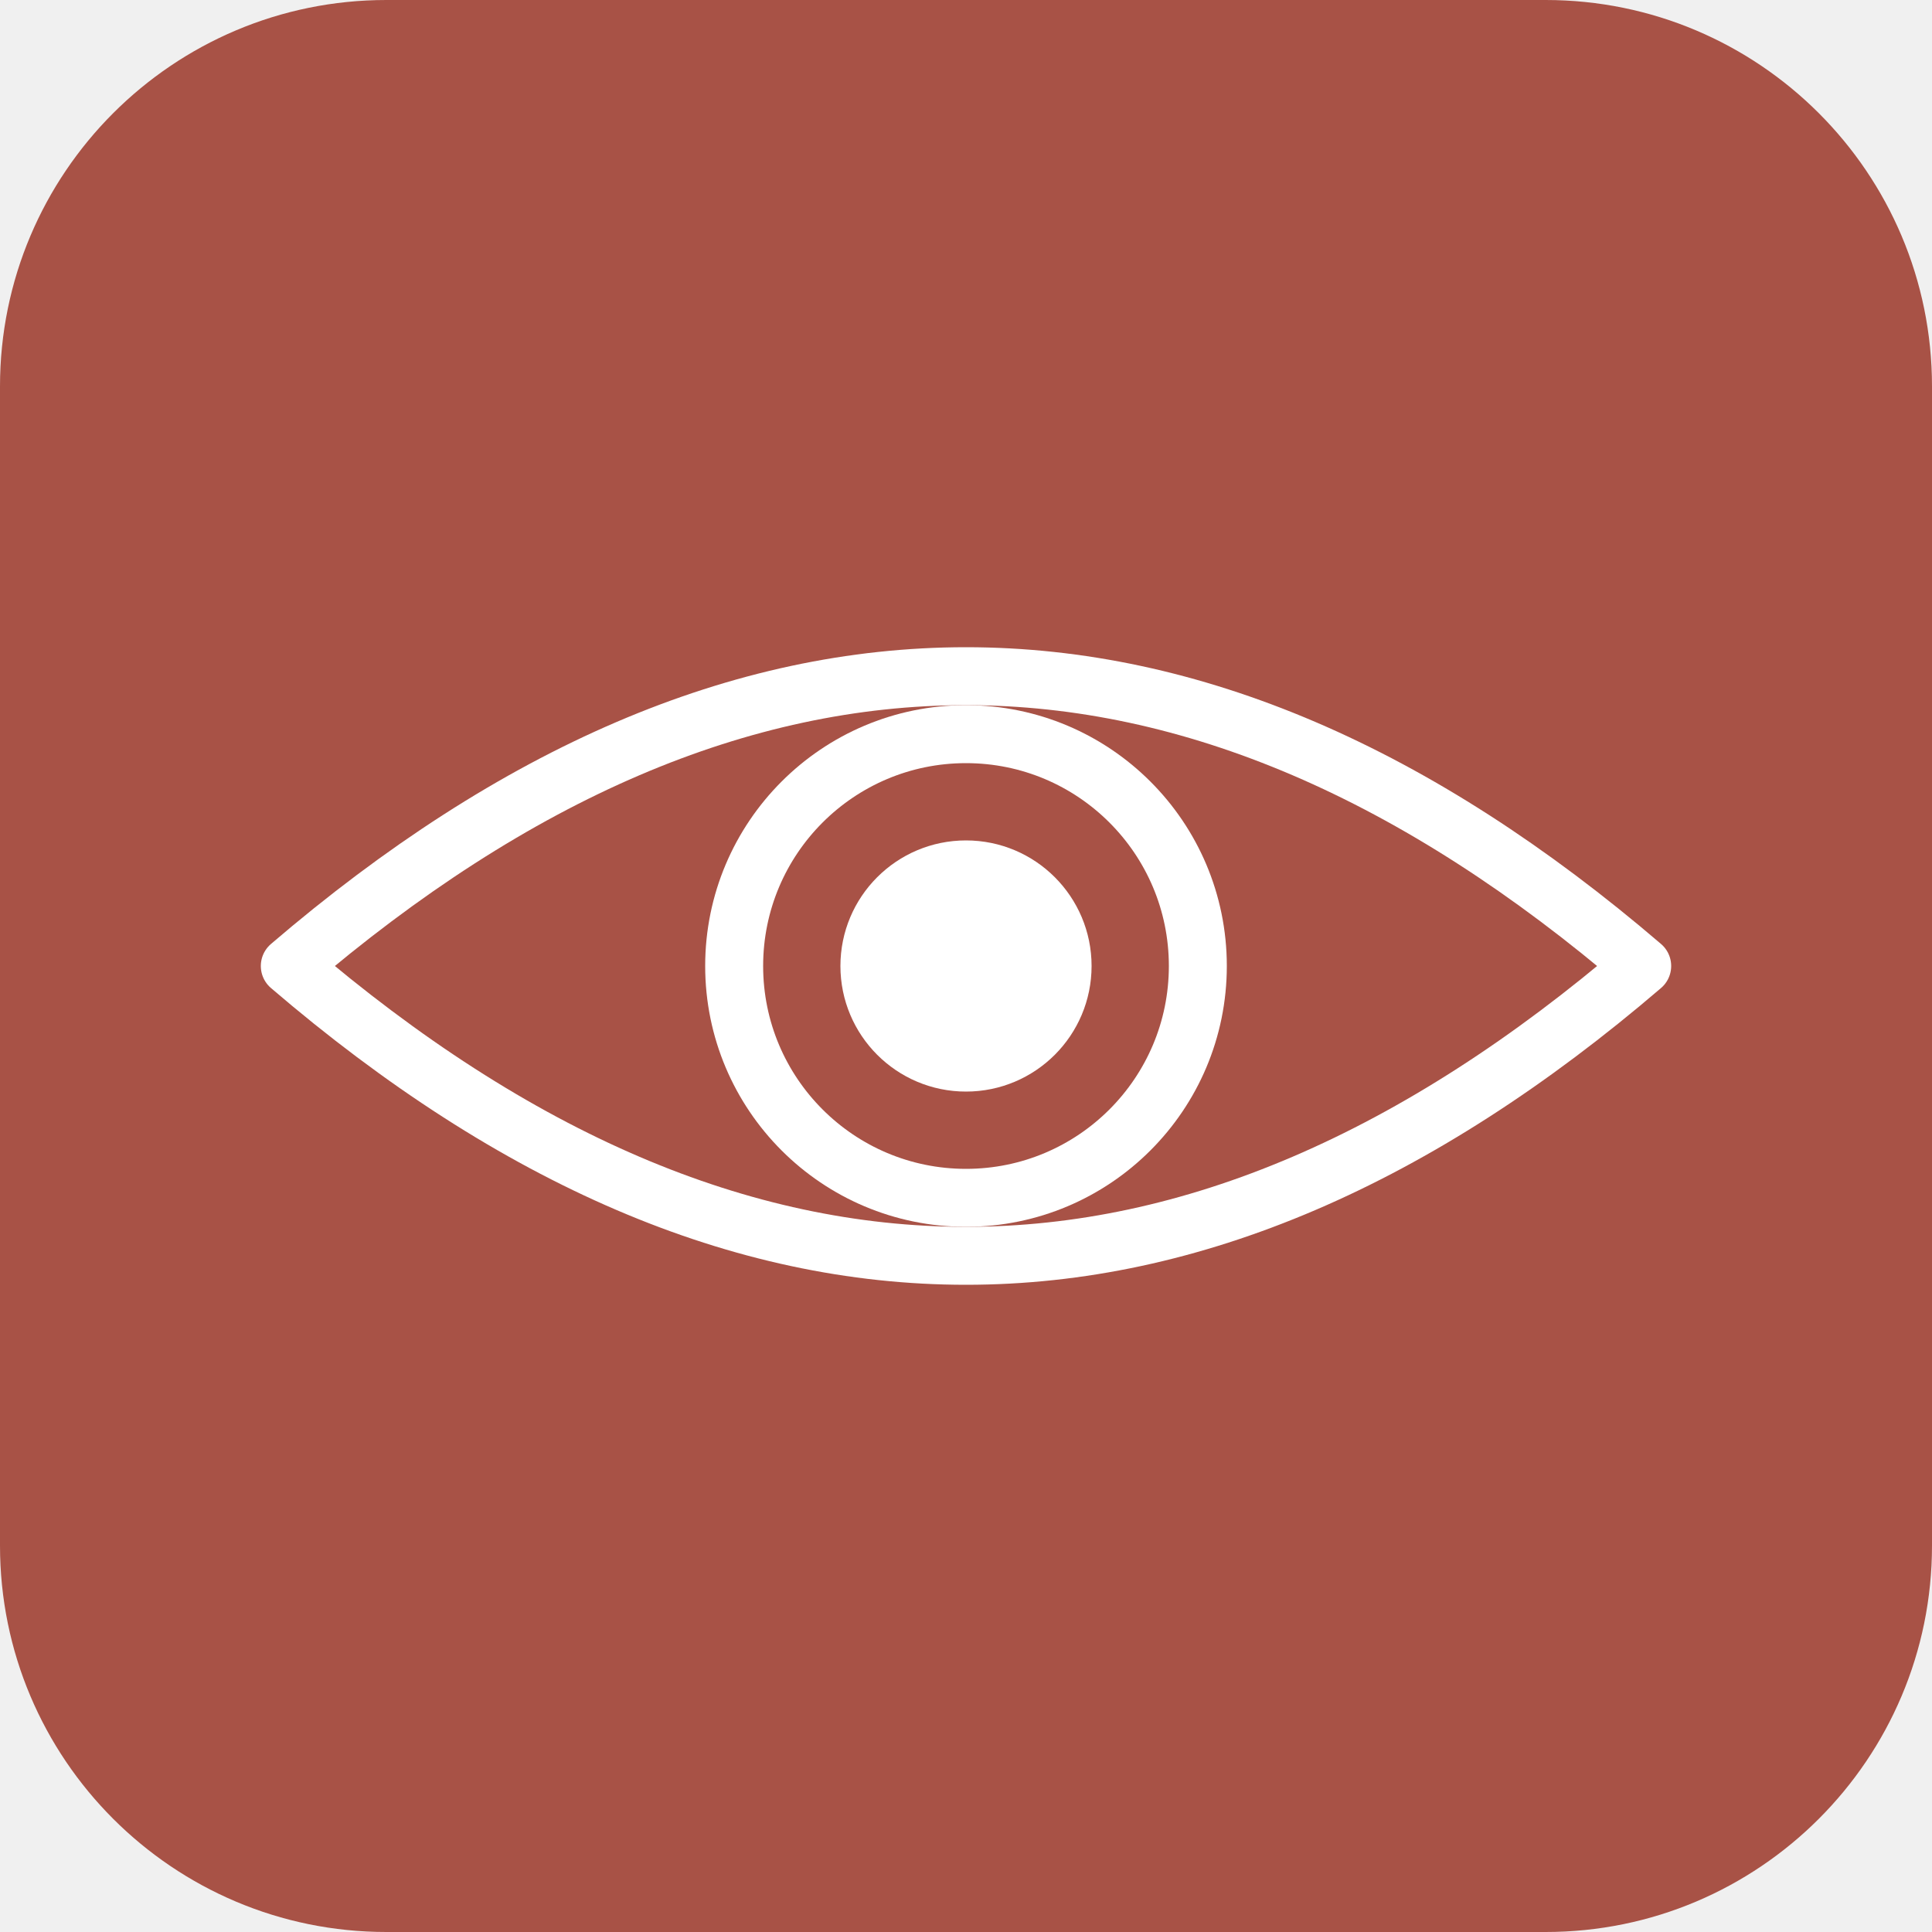
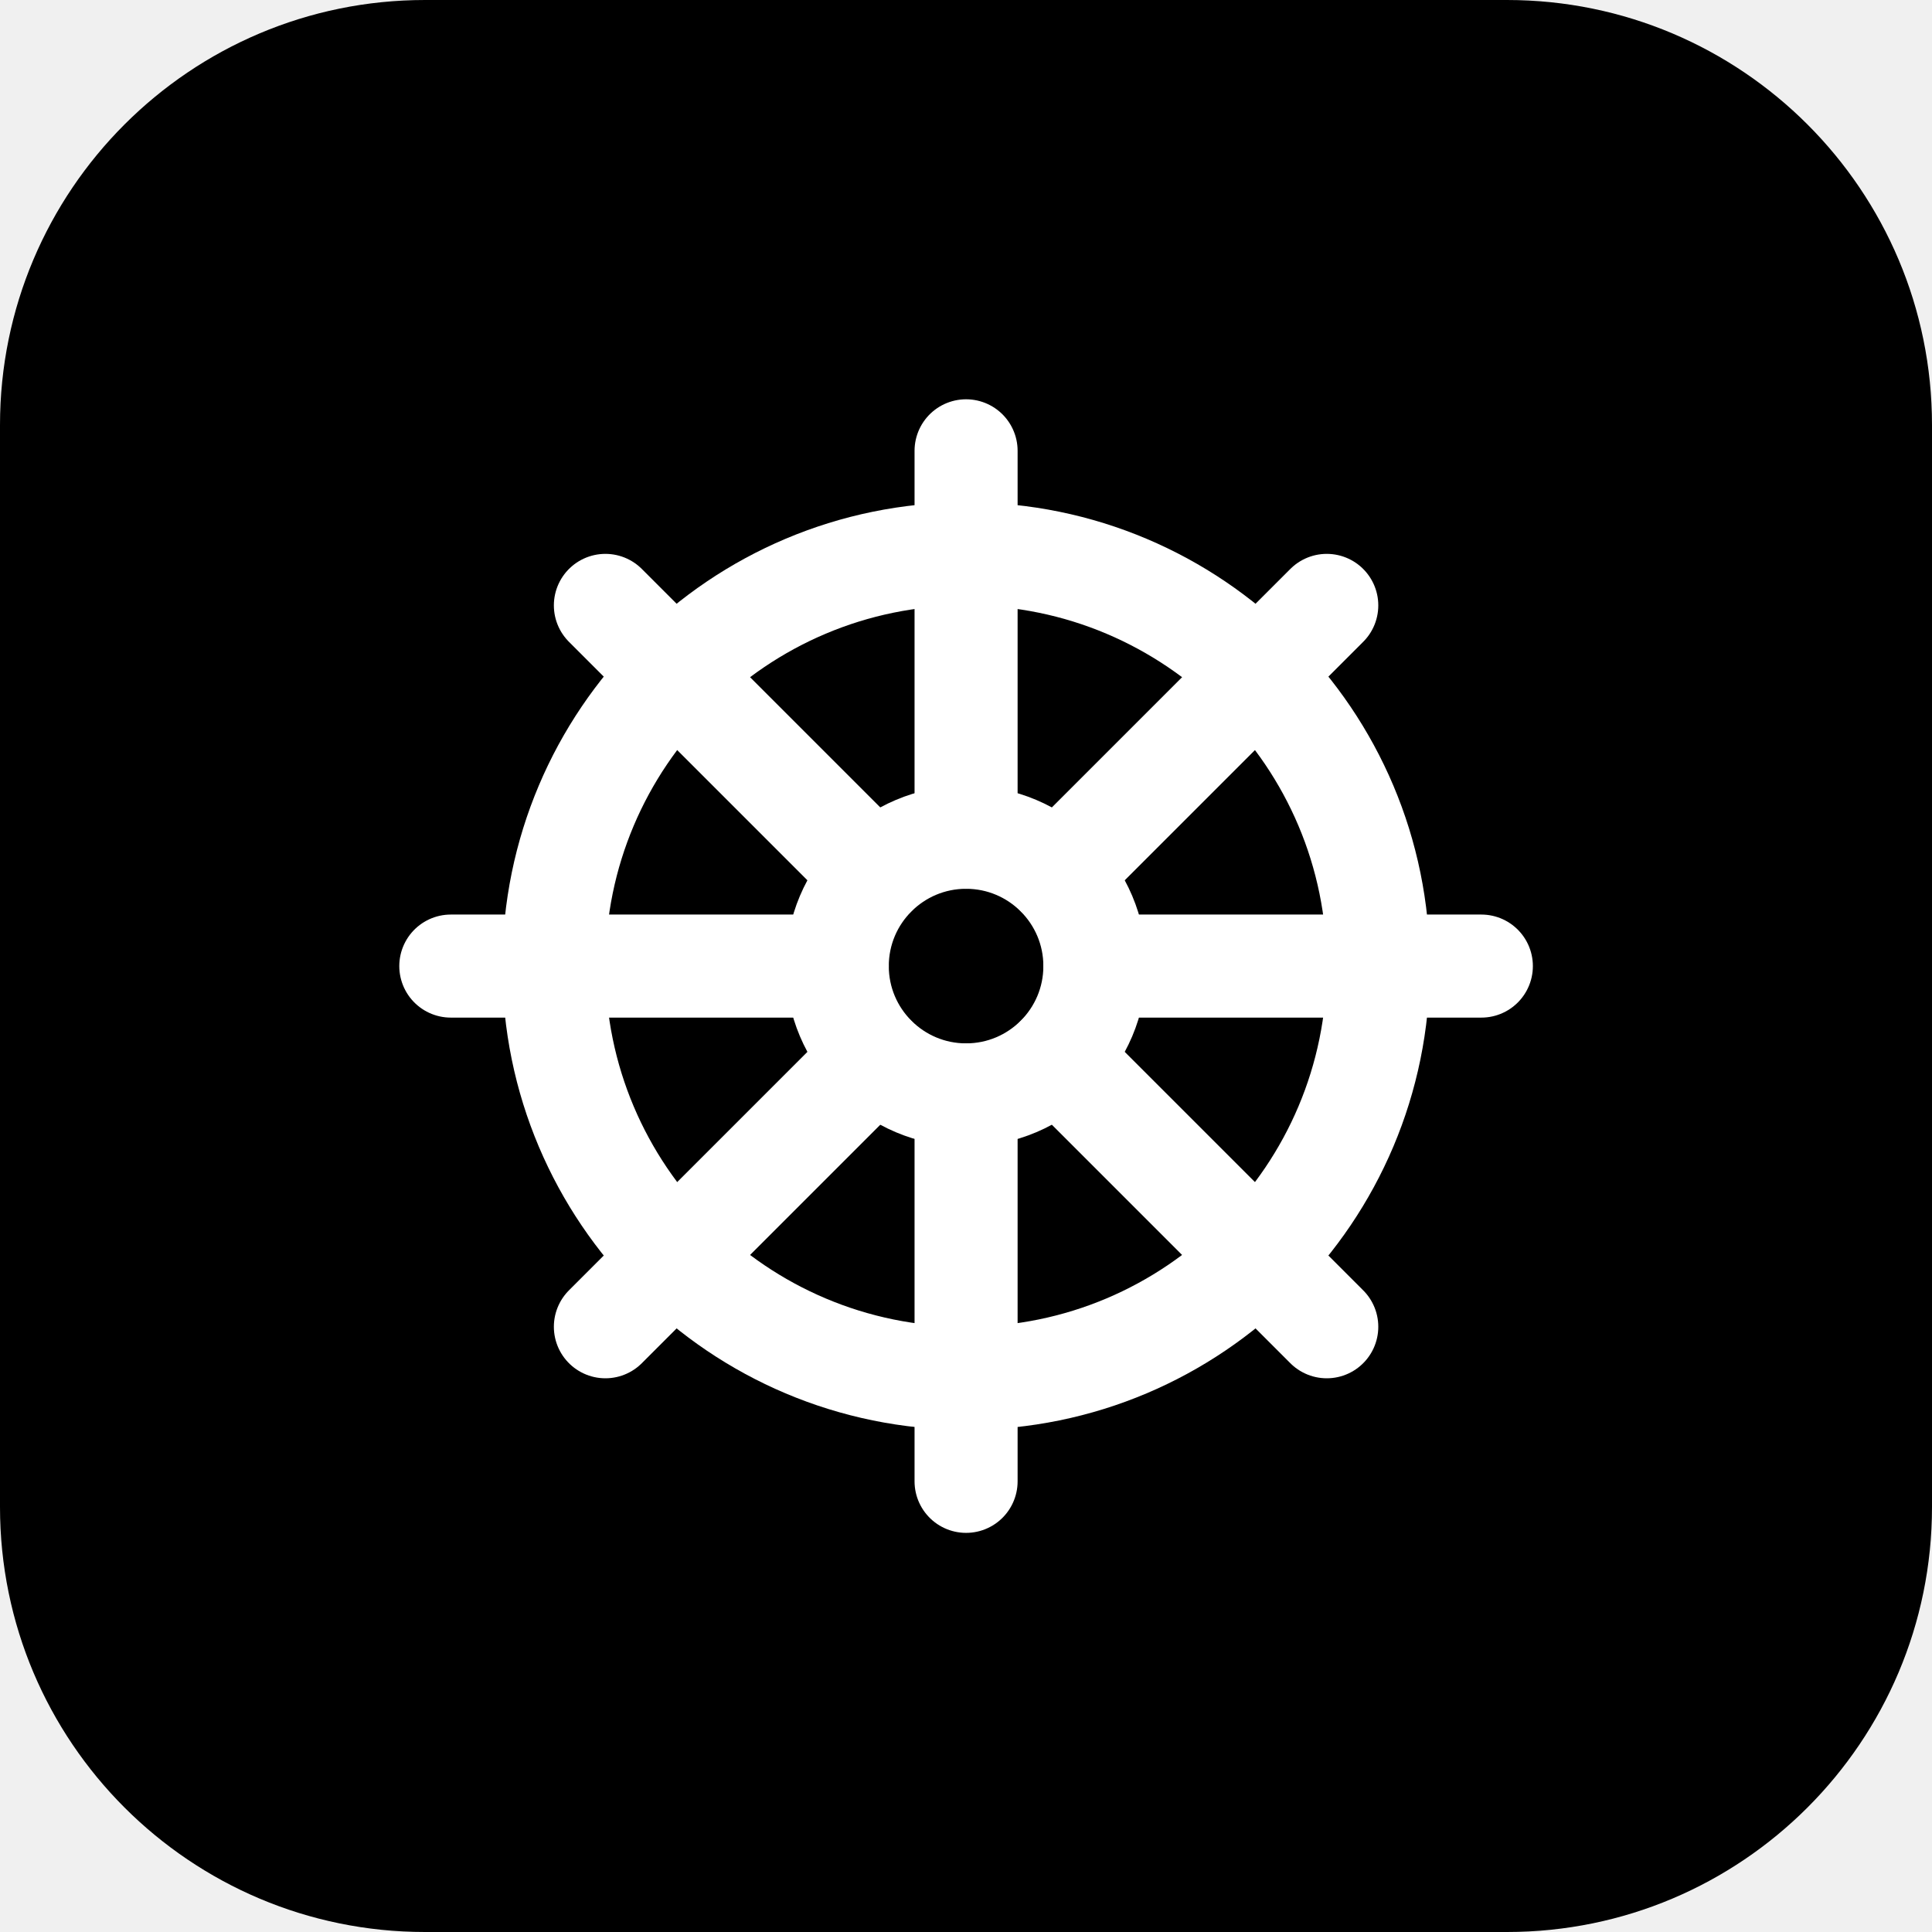
<svg xmlns="http://www.w3.org/2000/svg" viewBox="0 0 100 100">
-   <rect width="100" height="100" rx="20" fill="#a85246" />
-   <g fill="none" stroke="white" stroke-width="3" stroke-linecap="round" stroke-linejoin="round">
-     <path d="M15 50 Q50 20 85 50 Q50 80 15 50Z" />
-     <circle cx="50" cy="50" r="12" />
-     <circle cx="50" cy="50" r="5" fill="white" />
+   <rect width="100" height="100" rx="22" fill="oklch(65% 0.20 30)" />
+   <g transform="translate(18,18) scale(2.667)" fill="none" stroke="white" stroke-width="2" stroke-linecap="round" stroke-linejoin="round">
+     <circle cx="12" cy="12" r="8" />
+     <path d="M12 2v7.5" />
+     <path d="m19 5-5.23 5.23" />
+     <path d="M22 12h-7.5" />
+     <path d="m19 19-5.23-5.23" />
+     <path d="M12 14.5V22" />
+     <path d="M10.23 13.77 5 19" />
+     <path d="M9.5 12H2" />
+     <path d="M10.23 10.23 5 5" />
+     <circle cx="12" cy="12" r="2.5" />
  </g>
</svg>
